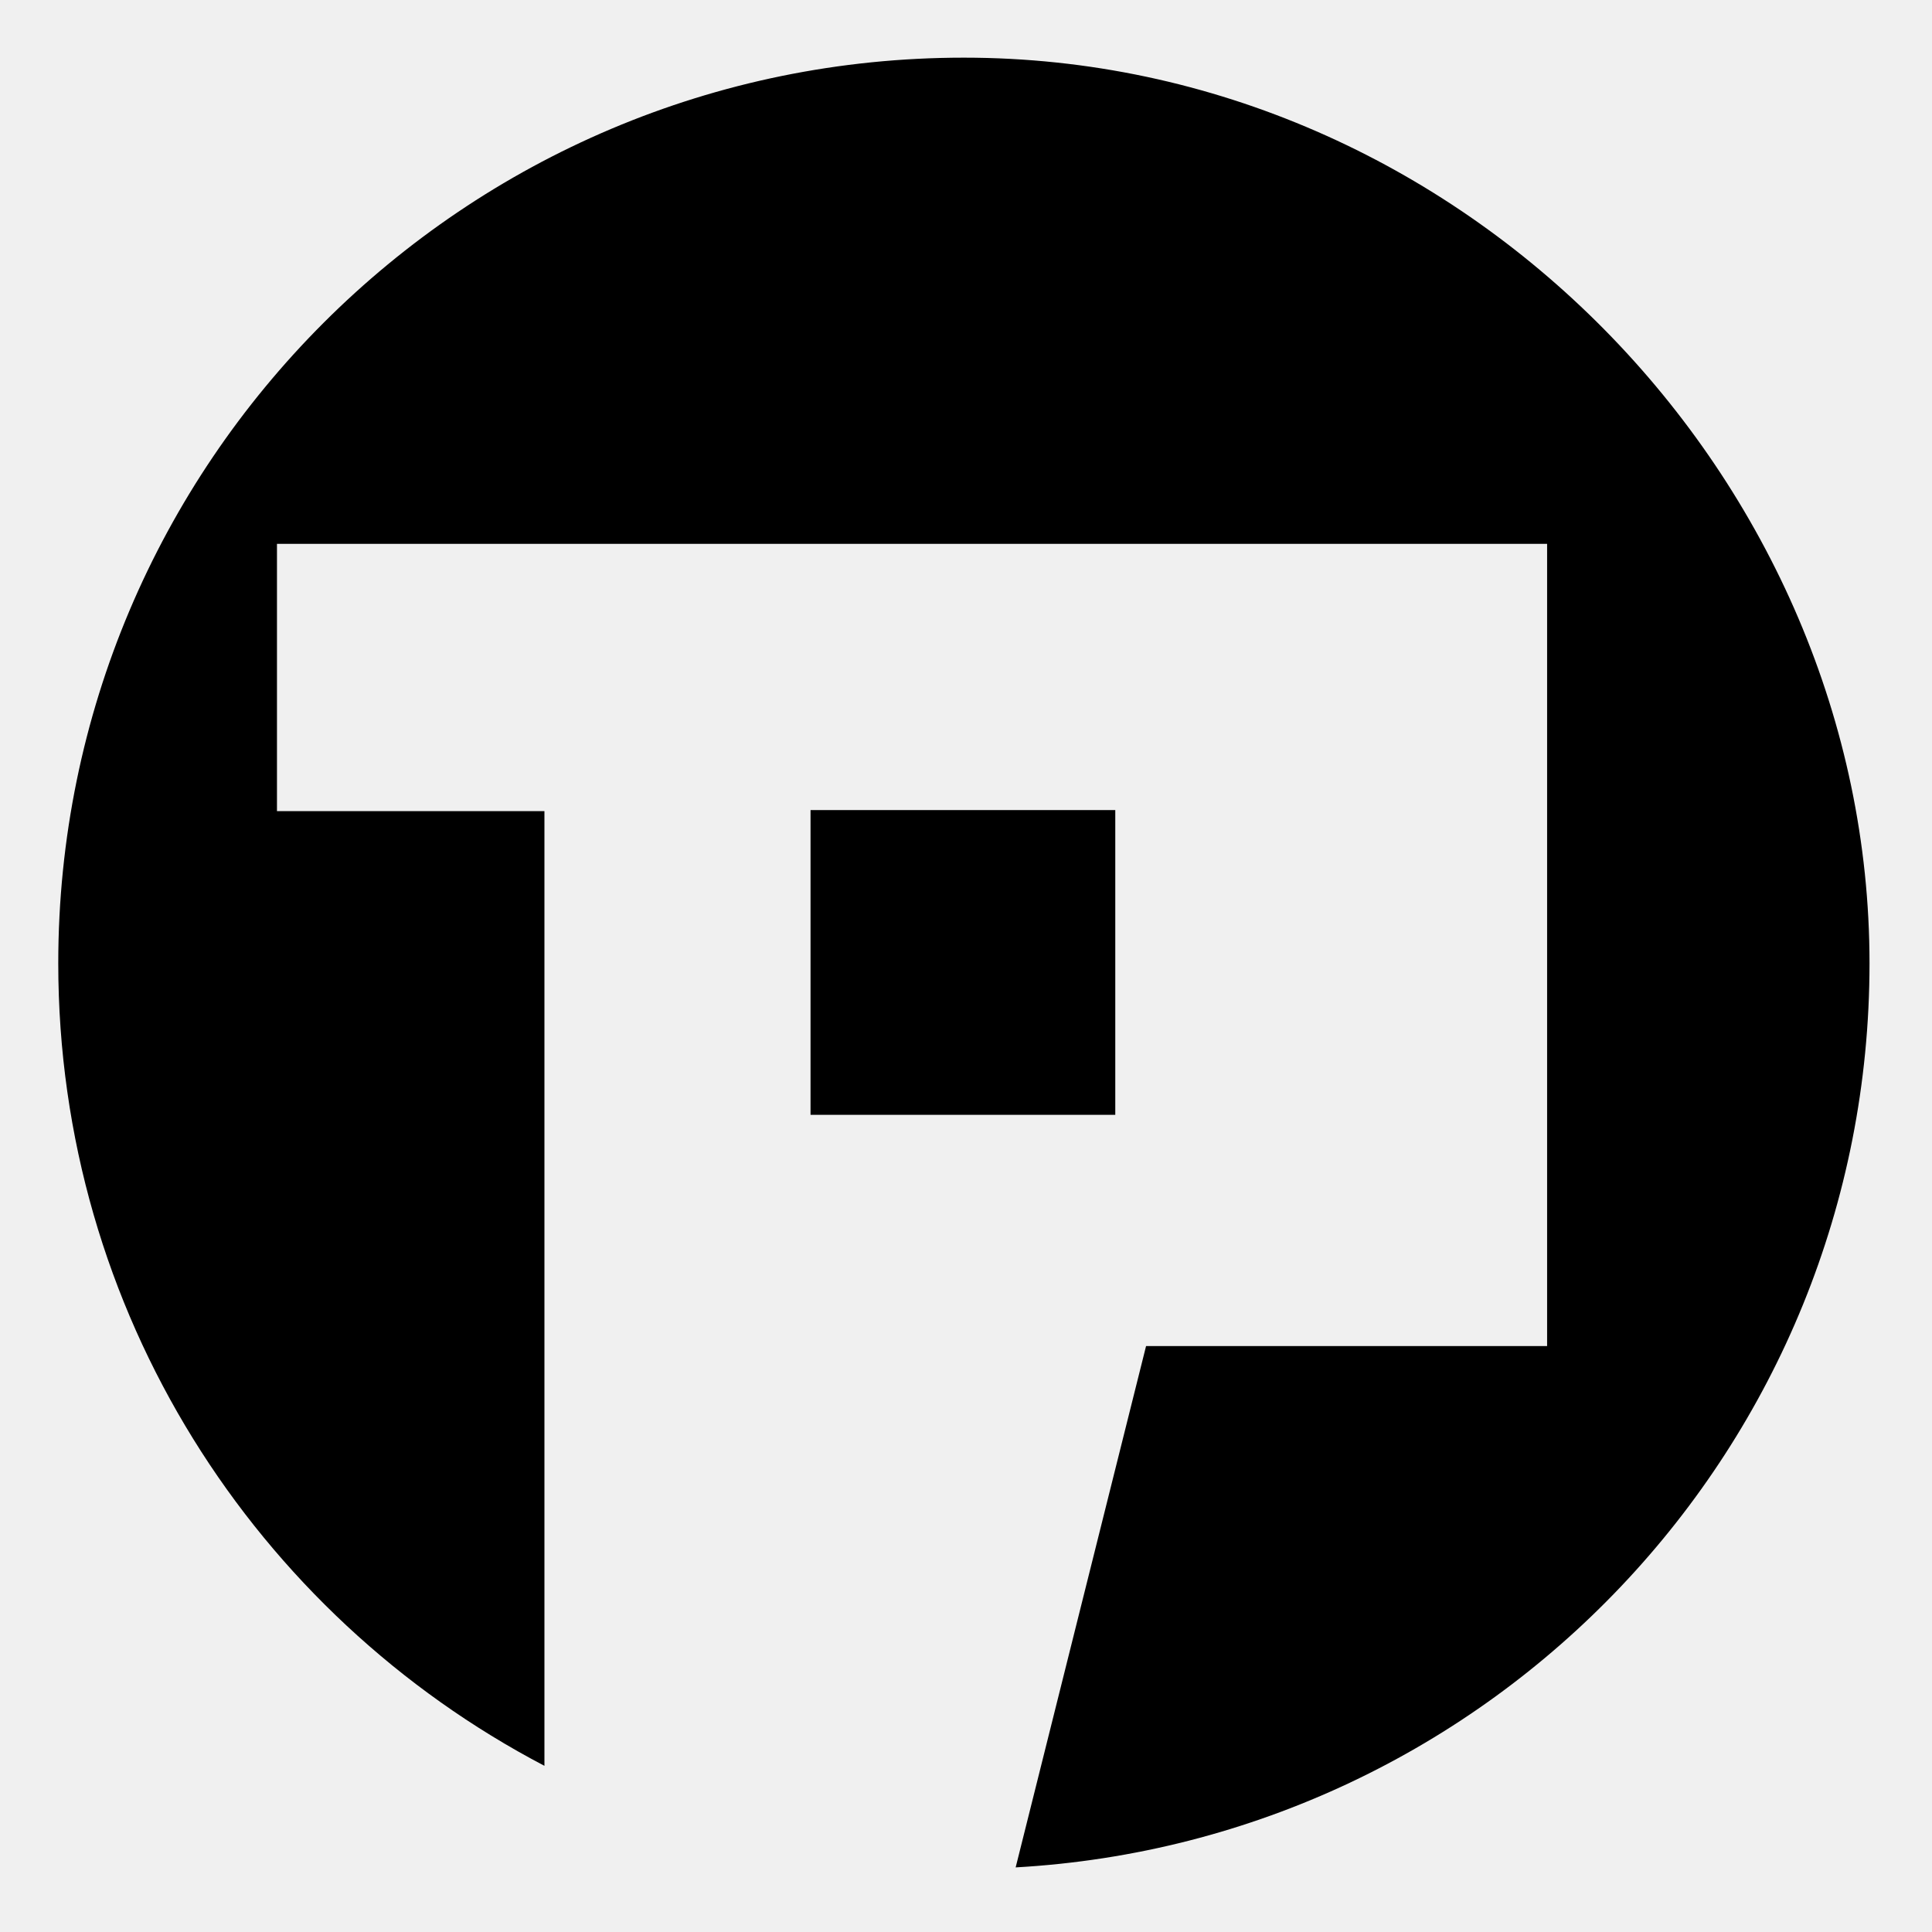
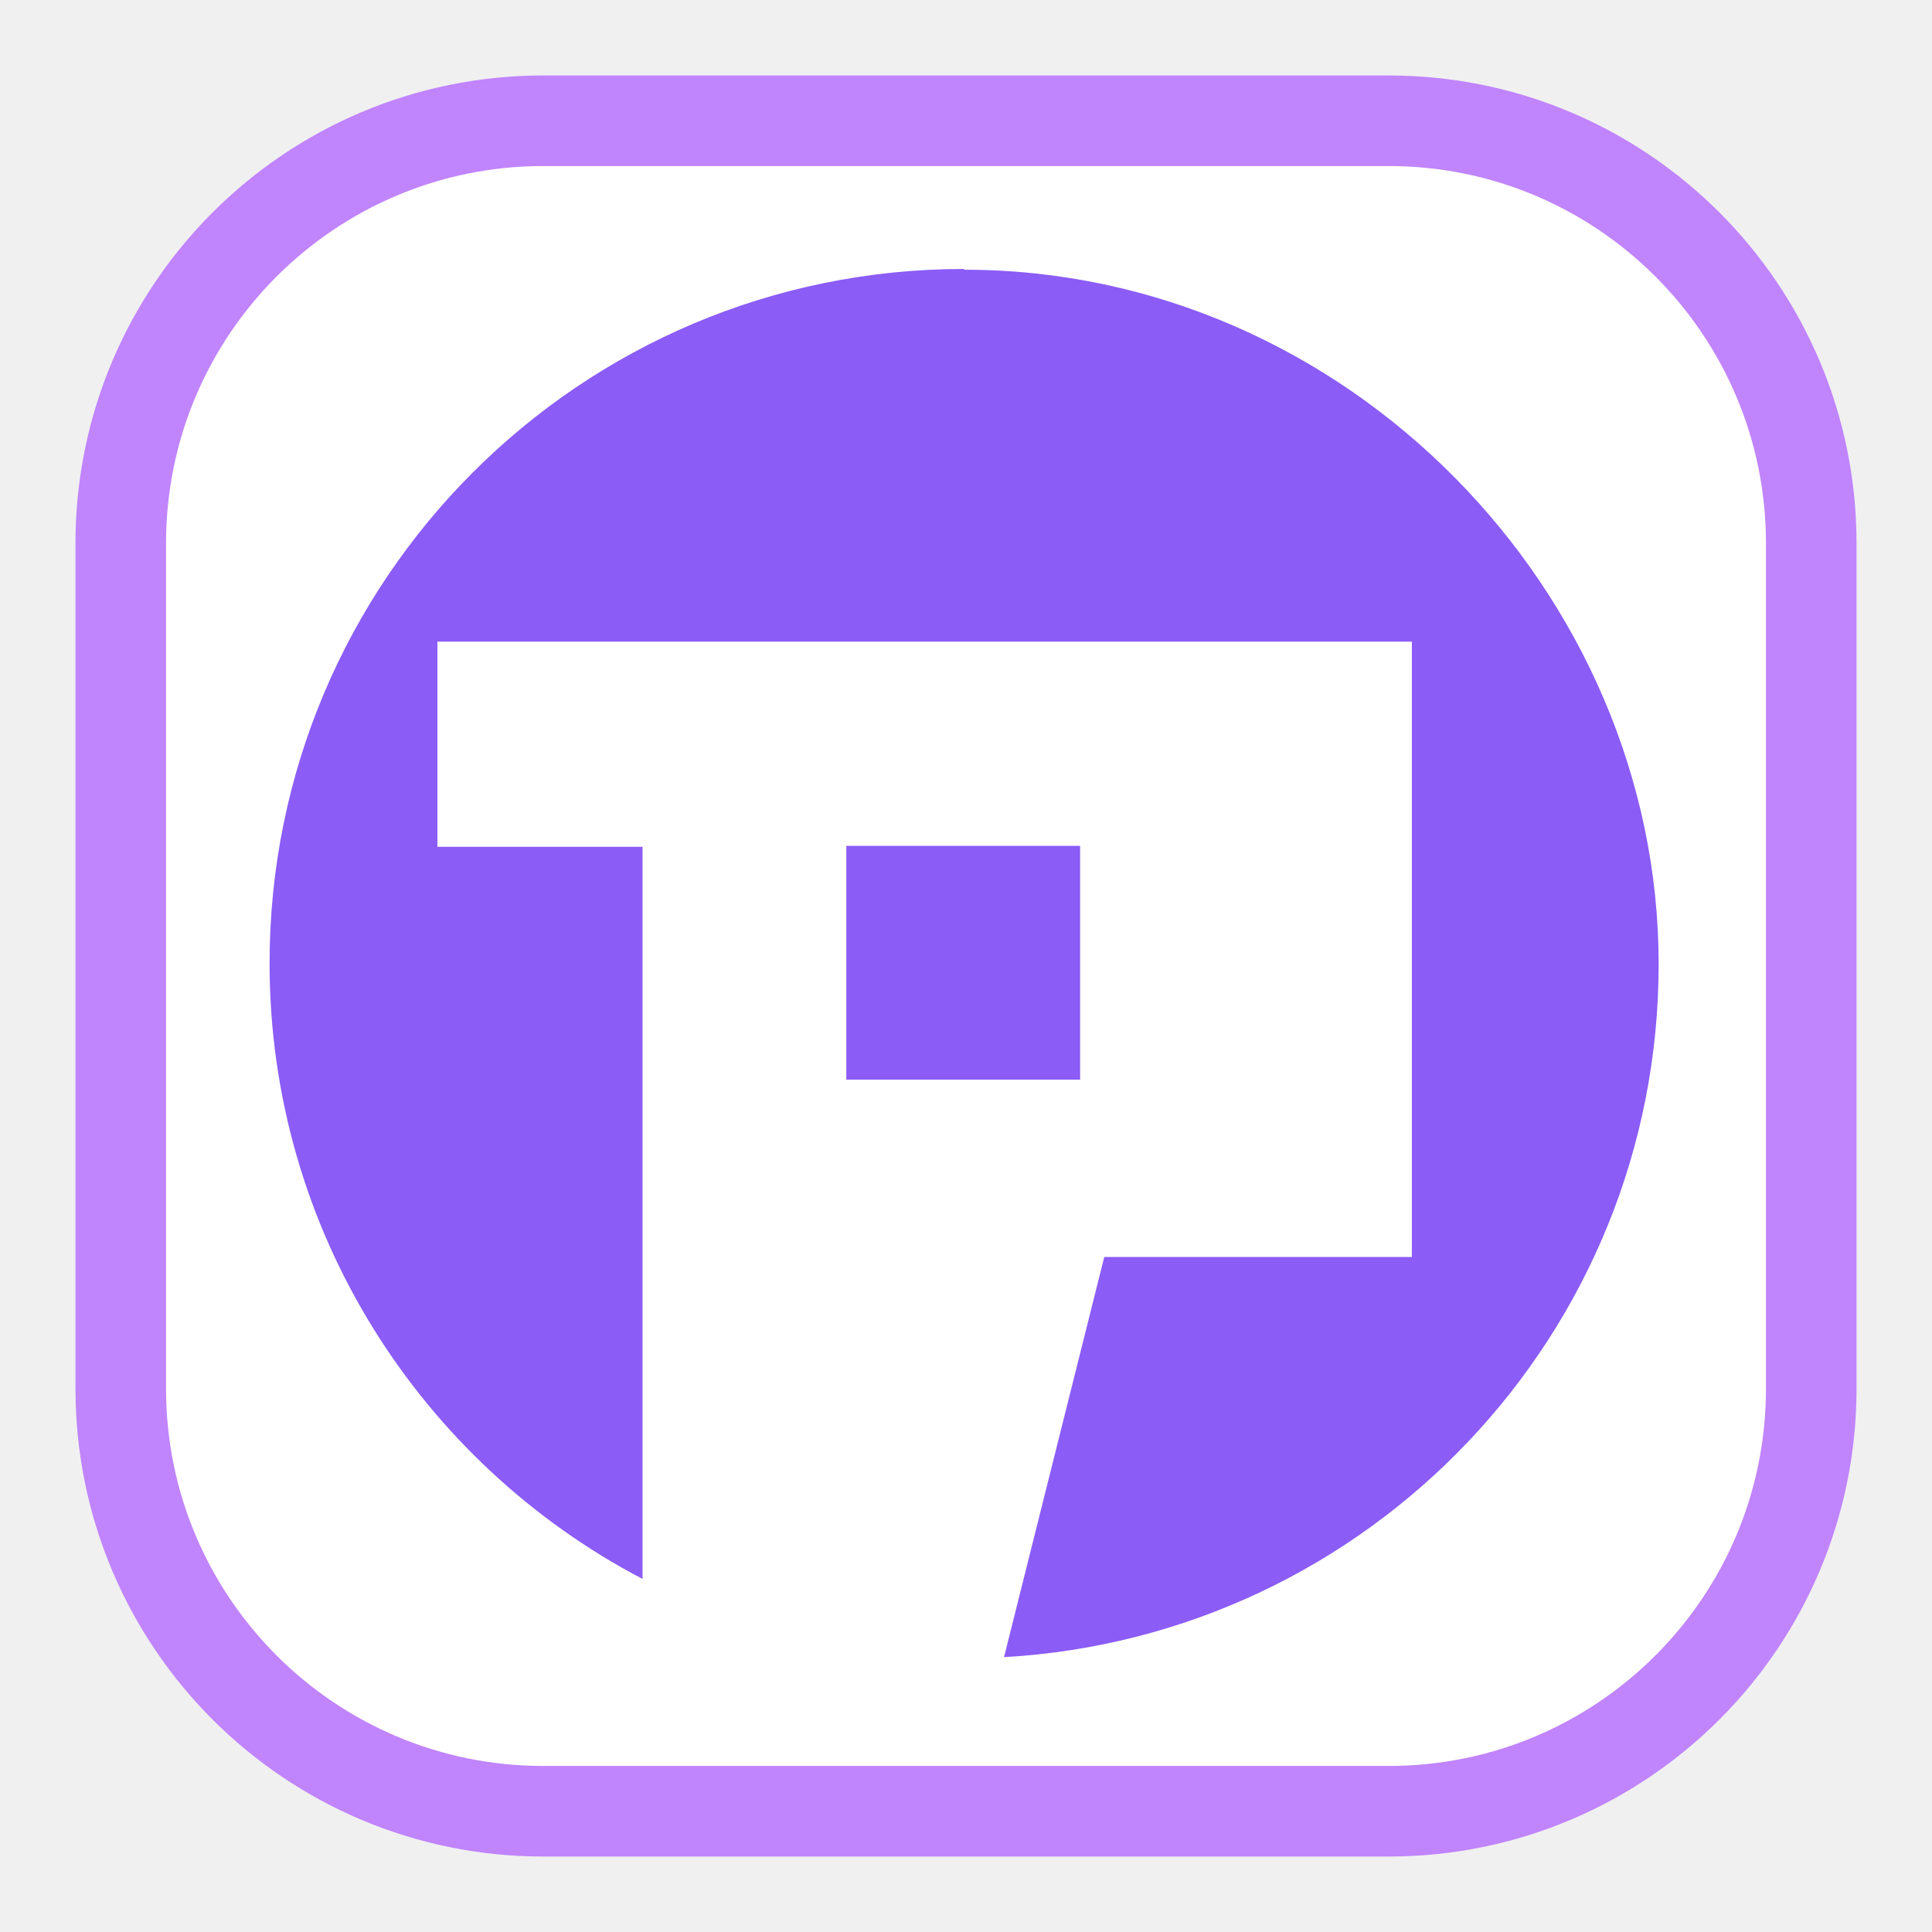
<svg xmlns="http://www.w3.org/2000/svg" id="Layer_1" version="1.1" viewBox="0 0 128 128">
-   <path d="M63.86,3.82C30.72,3.82,3.86,30.68,3.86,63.82c0,23.1,13.07,43.15,32.21,53.17v-27.81s0-26.58,0-26.58v-8.86h-17.72v-17.71h44.29s26.58,0,26.58,0h13.28v53.15h-26.57l-8.64,34.54c31.54-1.78,56.57-27.91,56.57-59.9S96.99,3.82,63.86,3.82Z" />
-   <path d="M73.89,53.67h-20.19v20.19h20.19v-20.19Z" />
+   <rect x="8" y="8" width="112" height="112" rx="28" fill="#ffffff" stroke="#c084fc" stroke-width="6" />
+   <path fill="#8b5cf6" d="M63.86,17.82c-25.4,0-46,20.59-46,46,0,17.72,10.03,33.1,24.71,40.79v-21.33s0-20.39,0-20.39v-6.79h-13.59v-13.59h33.98s20.39,0,20.39,0h10.19v40.77h-20.38l-6.64,26.51c24.18-1.37,43.37-21.4,43.37-45.92s-20.6-46-46-46Z" />
+   <path fill="#8b5cf6" d="M71.56,56.04h-15.49v15.49h15.49v-15.49Z" />
</svg>
